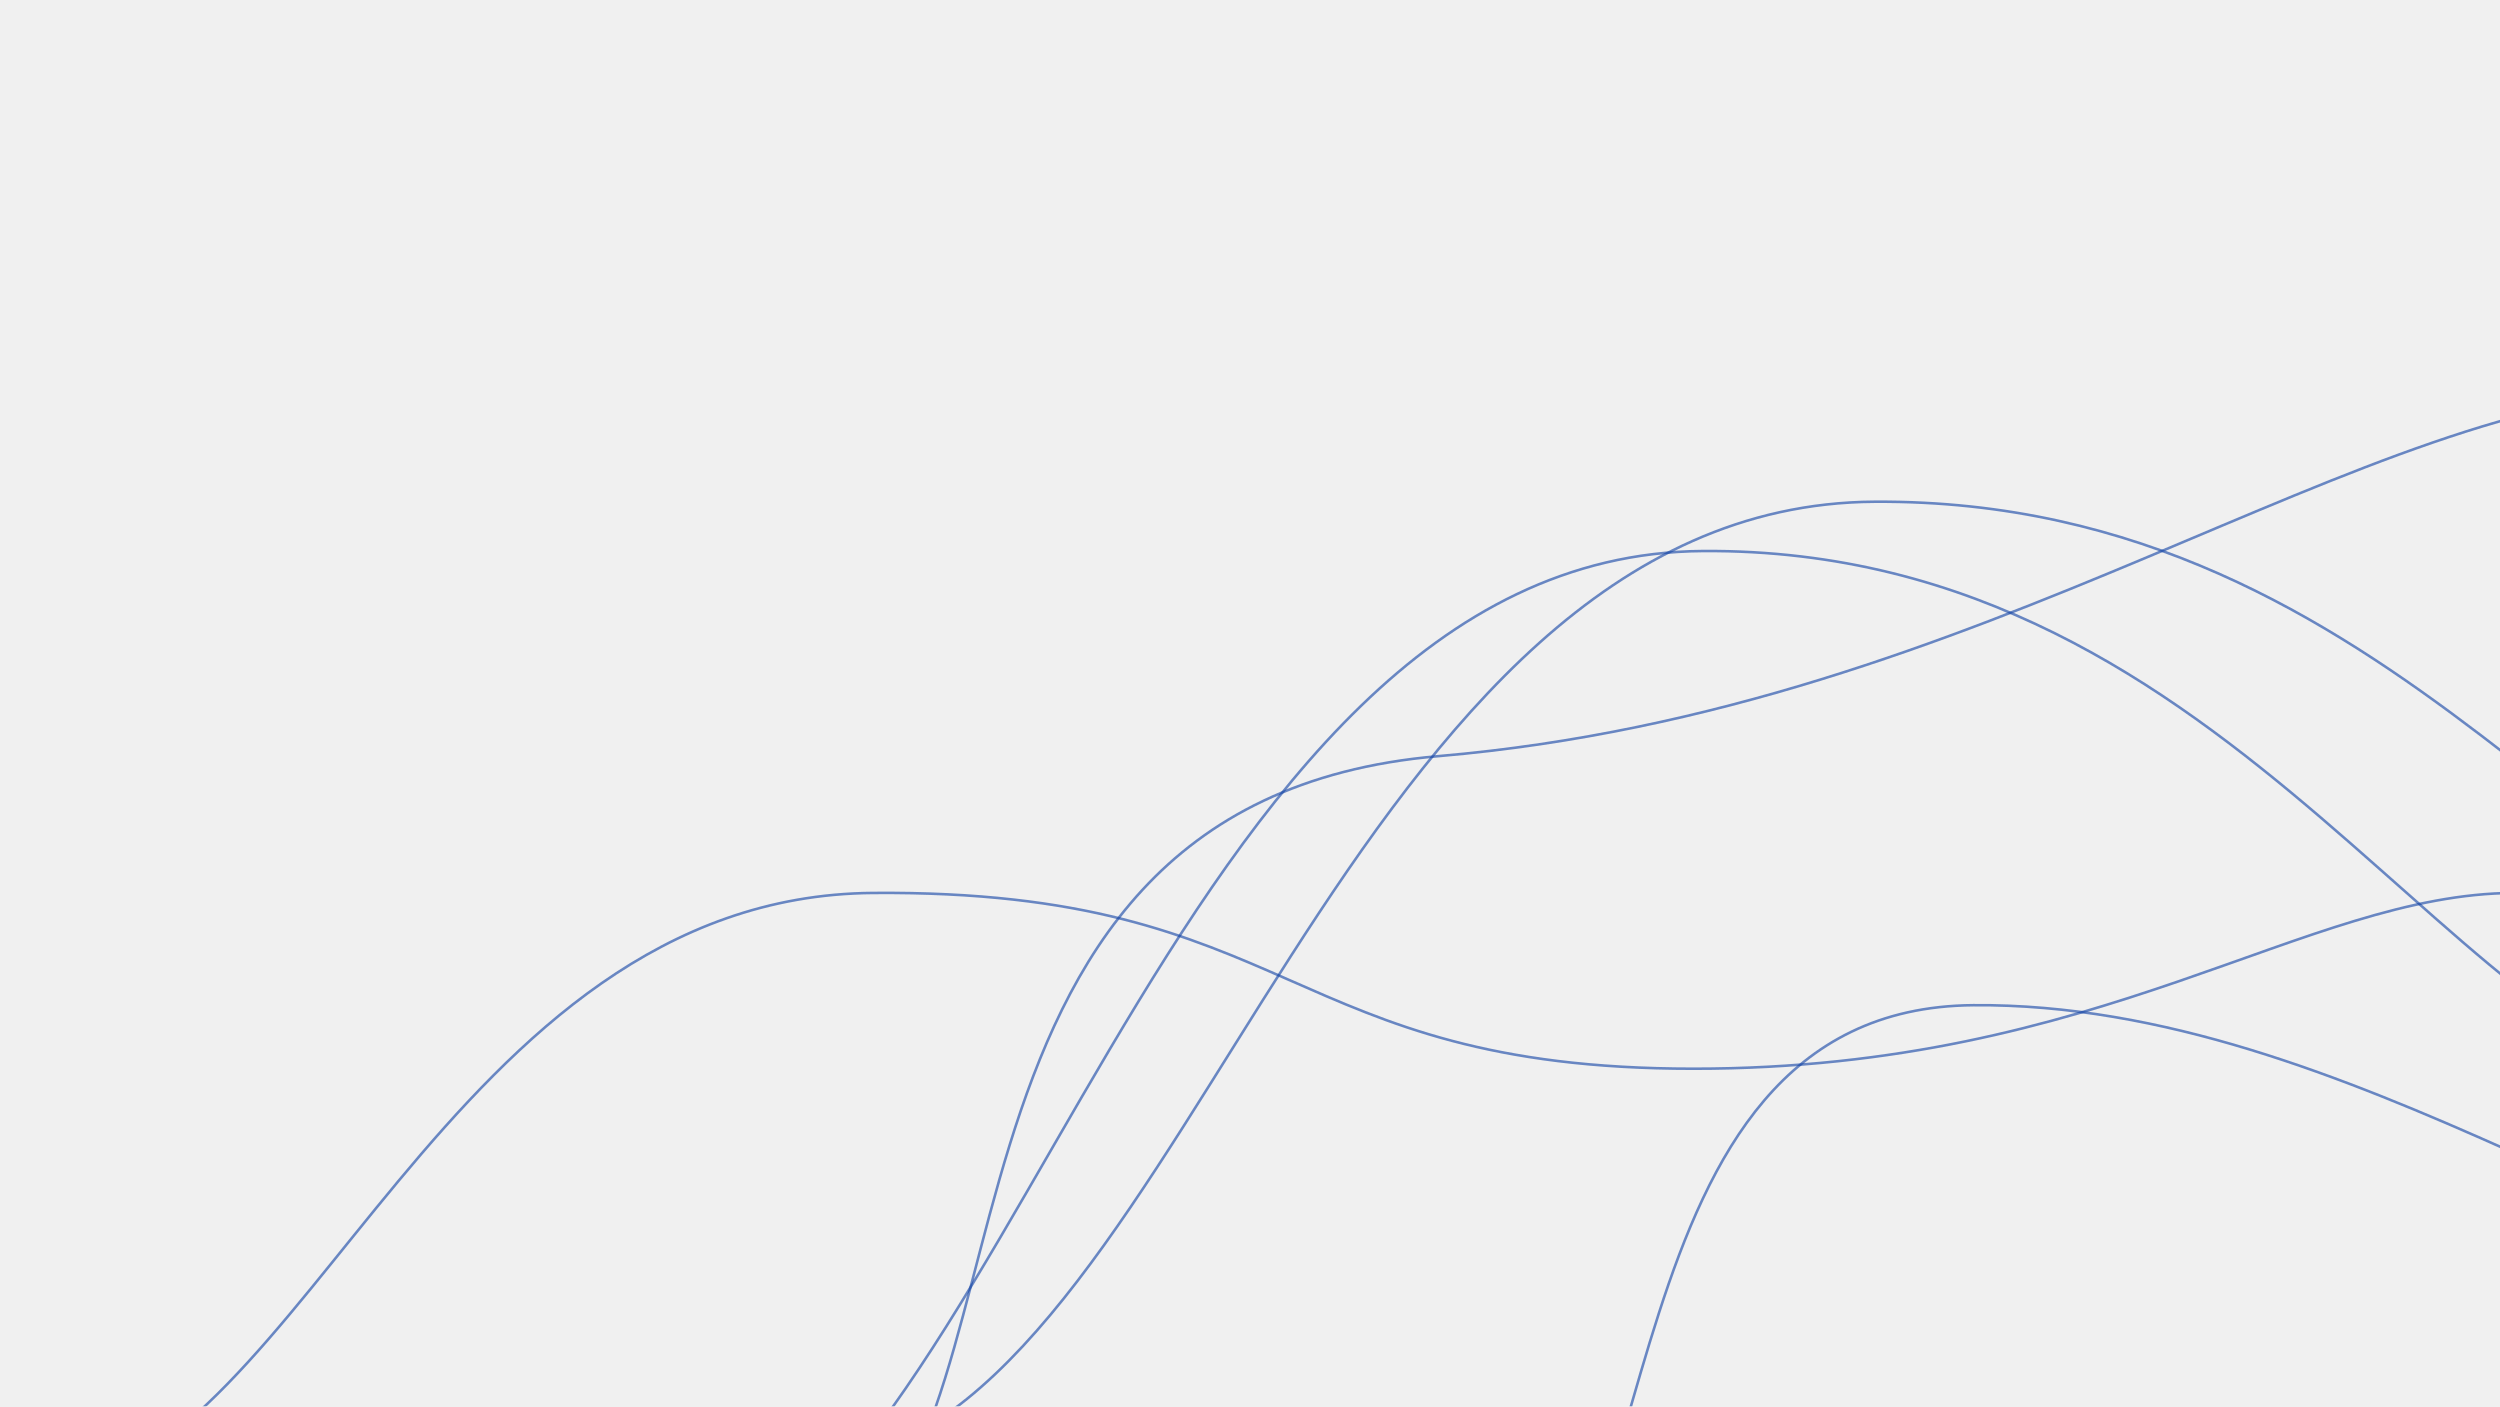
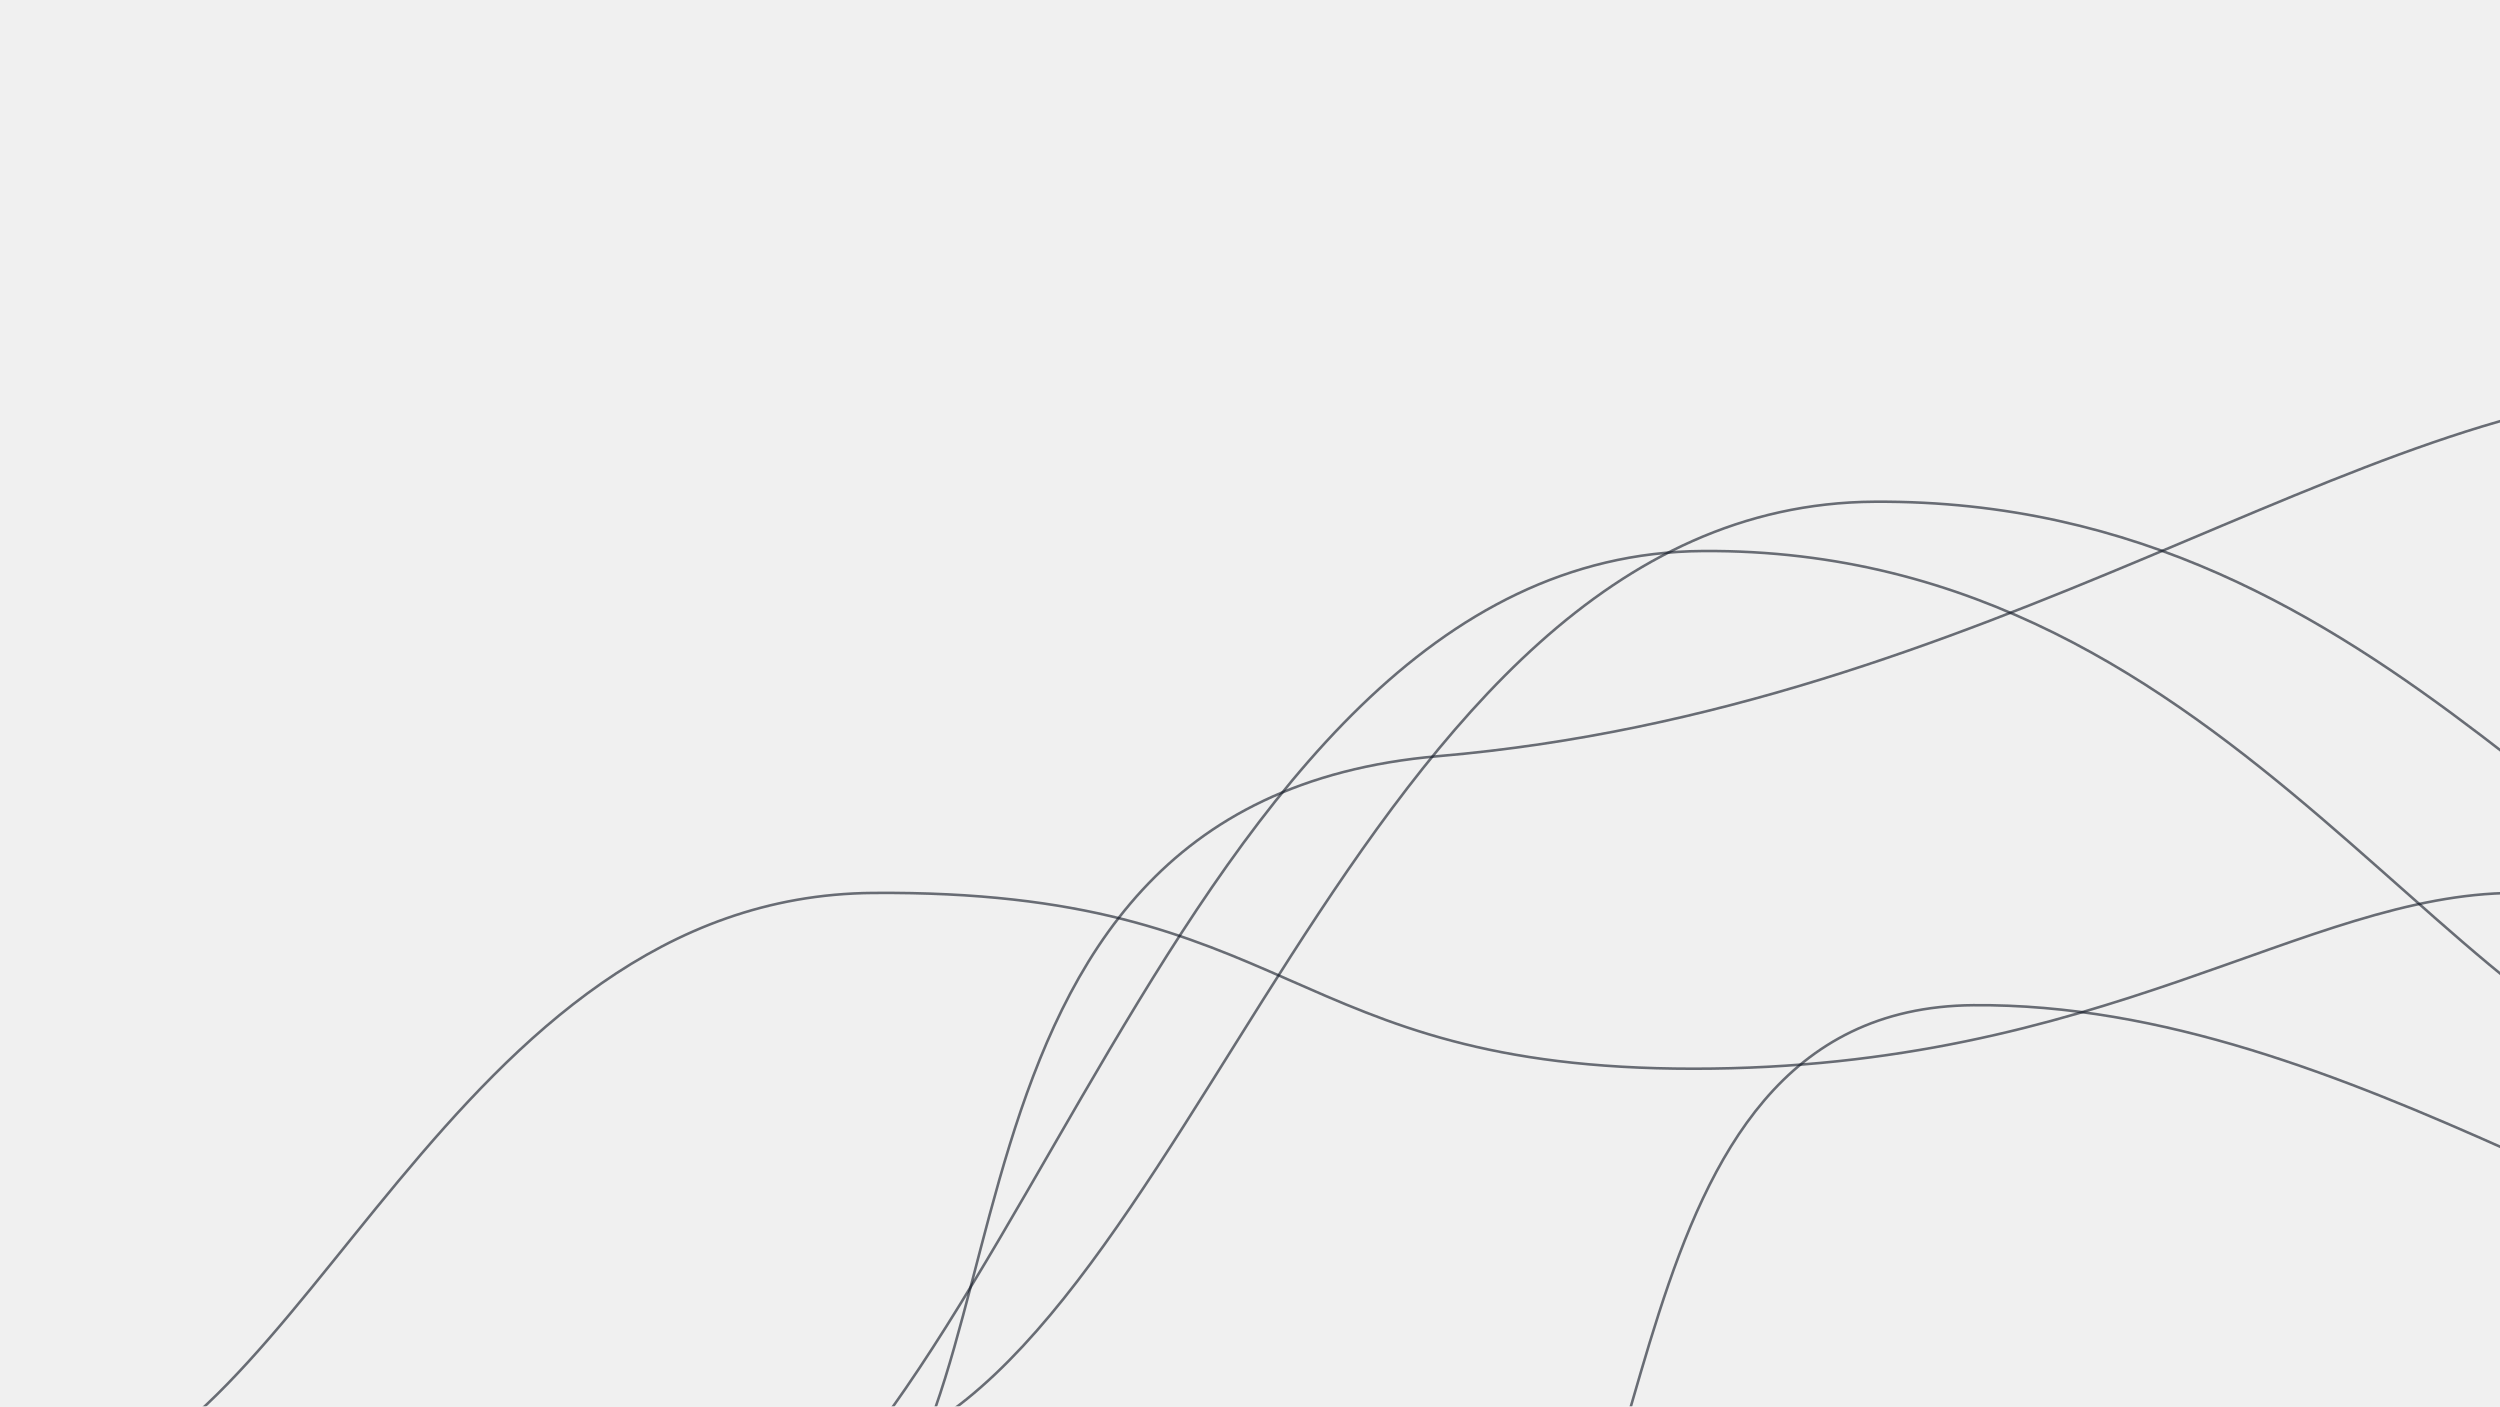
<svg xmlns="http://www.w3.org/2000/svg" version="1.1" width="1920" height="1080" preserveAspectRatio="none" viewBox="0 0 1920 1080">
  <g mask="url(&quot;#SvgjsMask1022&quot;)" fill="none">
-     <path d="M1139.96 1288.08C1287.7 1227.77 1224.73 774.29 1515.56 771.99 1806.39 769.69 2070.6 996.34 2266.76 998.79" stroke="rgba(18, 67, 166, 0.61)" stroke-width="2" />
-     <path d="M40.28 1144.09C233.67 1120.72 345.17 688.34 670.45 685.78 995.73 683.22 985.53 820.78 1300.62 820.78 1615.7 820.78 1769.67 686.53 1930.79 685.78" stroke="rgba(18, 67, 166, 0.61)" stroke-width="2" />
-     <path d="M625.24 1202.16C809.23 1133.87 681.82 616.99 1104.85 580.7 1527.88 544.41 1814.23 302.77 2064.08 299.9" stroke="rgba(18, 67, 166, 0.61)" stroke-width="2" />
-     <path d="M649.33 1121.41C913.89 1067.46 1033.87 387.75 1439.64 385.32 1845.41 382.89 2012.27 743.7 2229.95 752.52" stroke="rgba(18, 67, 166, 0.61)" stroke-width="2" />
-     <path d="M499.48 1235.88C778.34 1169.9 891.98 425.97 1307.82 423.19 1723.65 420.41 1888.61 832.01 2116.15 844.39" stroke="rgba(18, 67, 166, 0.61)" stroke-width="2" />
+     <path d="M1139.96 1288.08C1287.7 1227.77 1224.73 774.29 1515.56 771.99 1806.39 769.69 2070.6 996.34 2266.76 998.79" stroke="rgba(18, 26, 39, 0.61)" stroke-width="2" />
+     <path d="M40.28 1144.09C233.67 1120.72 345.17 688.34 670.45 685.78 995.73 683.22 985.53 820.78 1300.62 820.78 1615.7 820.78 1769.67 686.53 1930.79 685.78" stroke="rgba(18, 26, 39, 0.61)" stroke-width="2" />
+     <path d="M625.24 1202.16C809.23 1133.87 681.82 616.99 1104.85 580.7 1527.88 544.41 1814.23 302.77 2064.08 299.9" stroke="rgba(18, 26, 39, 0.61)" stroke-width="2" />
+     <path d="M649.33 1121.41C913.89 1067.46 1033.87 387.75 1439.64 385.32 1845.41 382.89 2012.27 743.7 2229.95 752.52" stroke="rgba(18, 26, 39, 0.61)" stroke-width="2" />
+     <path d="M499.48 1235.88C778.34 1169.9 891.98 425.97 1307.82 423.19 1723.65 420.41 1888.61 832.01 2116.15 844.39" stroke="rgba(18, 26, 39, 0.61)" stroke-width="2" />
  </g>
  <defs>
    <mask id="SvgjsMask1022">
      <rect width="1920" height="1080" fill="#ffffff" />
    </mask>
  </defs>
</svg>
